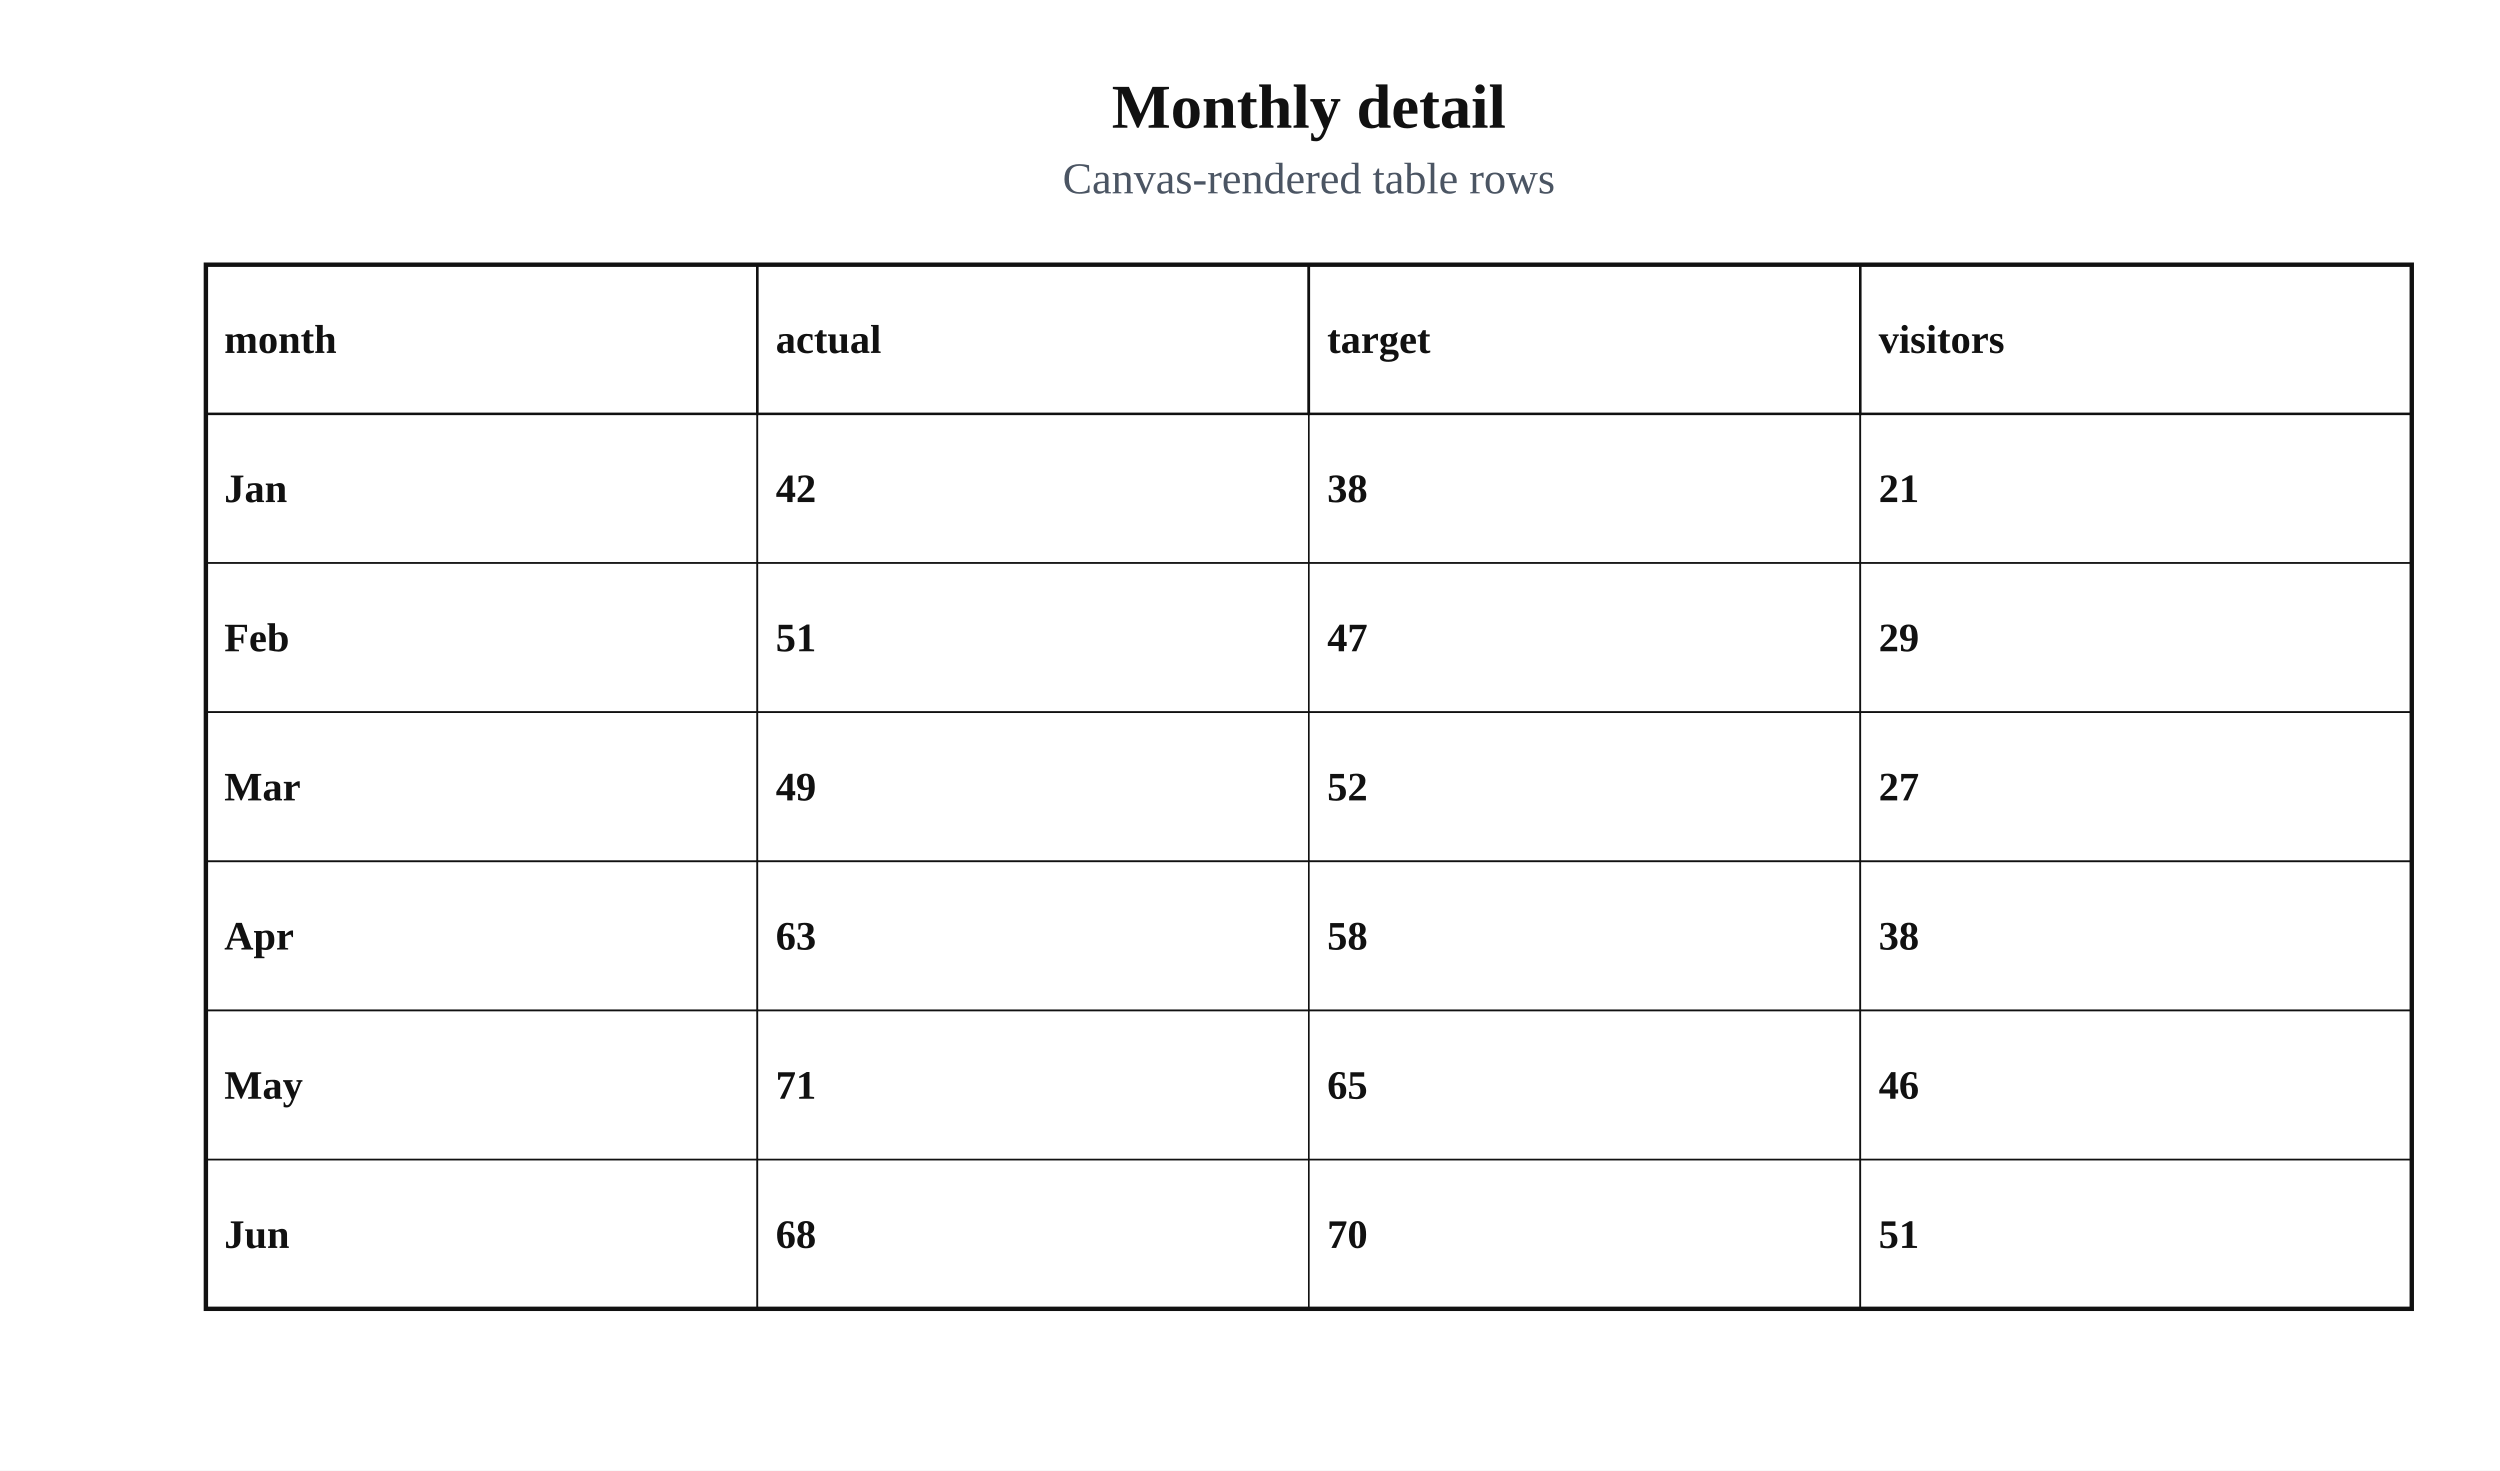
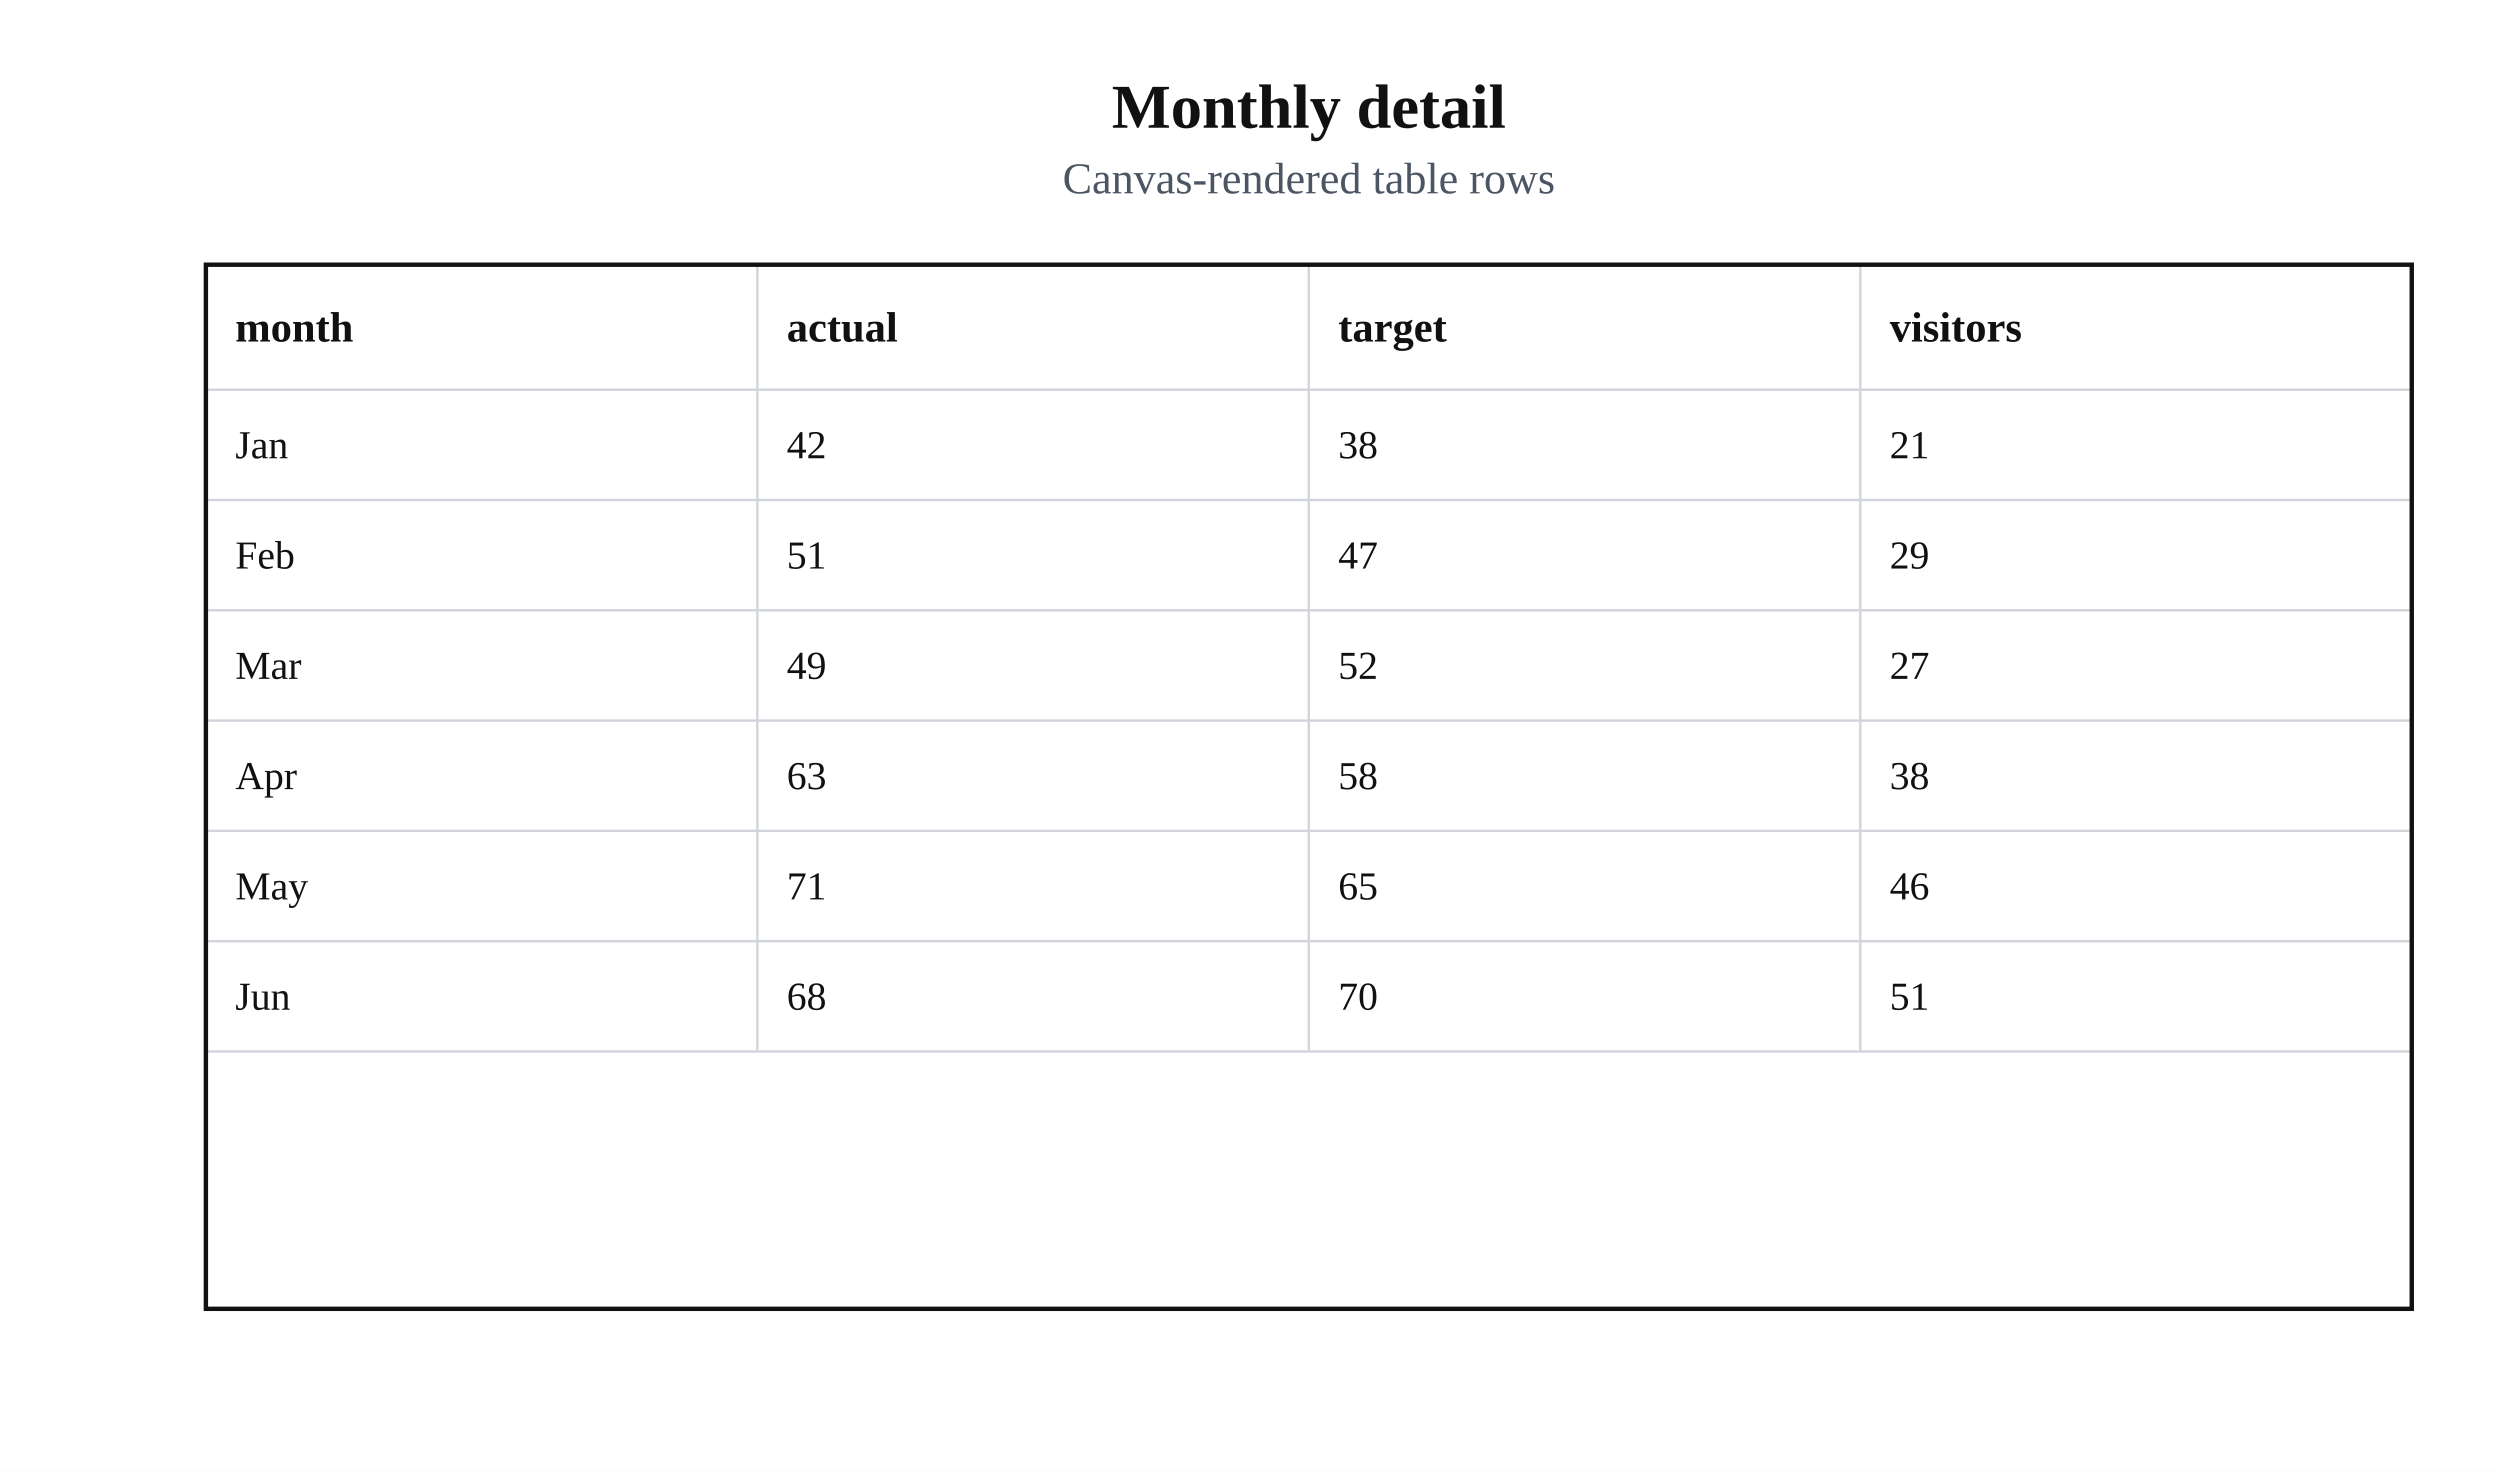
<svg xmlns="http://www.w3.org/2000/svg" width="680" height="400" viewBox="0 0 680 400" role="img" aria-labelledby="title description">
  <defs>
    <clipPath id="clip-1">
      <rect x="56" y="72" width="600" height="284" />
    </clipPath>
  </defs>
  <rect width="100%" height="100%" fill="#ffffff" />
  <g data-scene-node="scene:root">
    <rect data-scene-node="chart:panel" x="56" y="72" width="600" height="284" rx="0" fill="#ffffff" />
    <g data-scene-node="layer-0:group" clip-path="url(#clip-1)">
-       <rect data-scene-node="layer-0:table-cell:0:0" x="56" y="112.571" width="150" height="40.571" rx="0" fill="#ffffff" stroke="#111111" stroke-width="0.45" />
-       <rect data-scene-node="layer-0:table-cell:0:1" x="206" y="112.571" width="150" height="40.571" rx="0" fill="#ffffff" stroke="#111111" stroke-width="0.45" />
-       <rect data-scene-node="layer-0:table-cell:0:2" x="356" y="112.571" width="150" height="40.571" rx="0" fill="#ffffff" stroke="#111111" stroke-width="0.45" />
-       <rect data-scene-node="layer-0:table-cell:0:3" x="506" y="112.571" width="150" height="40.571" rx="0" fill="#ffffff" stroke="#111111" stroke-width="0.45" />
-       <rect data-scene-node="layer-0:table-cell:1:0" x="56" y="153.143" width="150" height="40.571" rx="0" fill="#ffffff" stroke="#111111" stroke-width="0.45" />
-       <rect data-scene-node="layer-0:table-cell:1:1" x="206" y="153.143" width="150" height="40.571" rx="0" fill="#ffffff" stroke="#111111" stroke-width="0.45" />
-       <rect data-scene-node="layer-0:table-cell:1:2" x="356" y="153.143" width="150" height="40.571" rx="0" fill="#ffffff" stroke="#111111" stroke-width="0.45" />
-       <rect data-scene-node="layer-0:table-cell:1:3" x="506" y="153.143" width="150" height="40.571" rx="0" fill="#ffffff" stroke="#111111" stroke-width="0.45" />
-       <rect data-scene-node="layer-0:table-cell:2:0" x="56" y="193.714" width="150" height="40.571" rx="0" fill="#ffffff" stroke="#111111" stroke-width="0.45" />
-       <rect data-scene-node="layer-0:table-cell:2:1" x="206" y="193.714" width="150" height="40.571" rx="0" fill="#ffffff" stroke="#111111" stroke-width="0.45" />
-       <rect data-scene-node="layer-0:table-cell:2:2" x="356" y="193.714" width="150" height="40.571" rx="0" fill="#ffffff" stroke="#111111" stroke-width="0.45" />
-       <rect data-scene-node="layer-0:table-cell:2:3" x="506" y="193.714" width="150" height="40.571" rx="0" fill="#ffffff" stroke="#111111" stroke-width="0.45" />
-       <rect data-scene-node="layer-0:table-cell:3:0" x="56" y="234.286" width="150" height="40.571" rx="0" fill="#ffffff" stroke="#111111" stroke-width="0.45" />
-       <rect data-scene-node="layer-0:table-cell:3:1" x="206" y="234.286" width="150" height="40.571" rx="0" fill="#ffffff" stroke="#111111" stroke-width="0.45" />
-       <rect data-scene-node="layer-0:table-cell:3:2" x="356" y="234.286" width="150" height="40.571" rx="0" fill="#ffffff" stroke="#111111" stroke-width="0.45" />
-       <rect data-scene-node="layer-0:table-cell:3:3" x="506" y="234.286" width="150" height="40.571" rx="0" fill="#ffffff" stroke="#111111" stroke-width="0.45" />
-       <rect data-scene-node="layer-0:table-cell:4:0" x="56" y="274.857" width="150" height="40.571" rx="0" fill="#ffffff" stroke="#111111" stroke-width="0.45" />
-       <rect data-scene-node="layer-0:table-cell:4:1" x="206" y="274.857" width="150" height="40.571" rx="0" fill="#ffffff" stroke="#111111" stroke-width="0.45" />
-       <rect data-scene-node="layer-0:table-cell:4:2" x="356" y="274.857" width="150" height="40.571" rx="0" fill="#ffffff" stroke="#111111" stroke-width="0.45" />
-       <rect data-scene-node="layer-0:table-cell:4:3" x="506" y="274.857" width="150" height="40.571" rx="0" fill="#ffffff" stroke="#111111" stroke-width="0.45" />
-       <rect data-scene-node="layer-0:table-cell:5:0" x="56" y="315.429" width="150" height="40.571" rx="0" fill="#ffffff" stroke="#111111" stroke-width="0.45" />
-       <rect data-scene-node="layer-0:table-cell:5:1" x="206" y="315.429" width="150" height="40.571" rx="0" fill="#ffffff" stroke="#111111" stroke-width="0.45" />
-       <rect data-scene-node="layer-0:table-cell:5:2" x="356" y="315.429" width="150" height="40.571" rx="0" fill="#ffffff" stroke="#111111" stroke-width="0.45" />
-       <rect data-scene-node="layer-0:table-cell:5:3" x="506" y="315.429" width="150" height="40.571" rx="0" fill="#ffffff" stroke="#111111" stroke-width="0.45" />
-       <rect data-scene-node="layer-0:table-header:0" x="56" y="72" width="150" height="40.571" rx="0" fill="#ffffff" stroke="#111111" stroke-width="0.7" />
-       <rect data-scene-node="layer-0:table-header:1" x="206" y="72" width="150" height="40.571" rx="0" fill="#ffffff" stroke="#111111" stroke-width="0.7" />
-       <rect data-scene-node="layer-0:table-header:2" x="356" y="72" width="150" height="40.571" rx="0" fill="#ffffff" stroke="#111111" stroke-width="0.7" />
-       <rect data-scene-node="layer-0:table-header:3" x="506" y="72" width="150" height="40.571" rx="0" fill="#ffffff" stroke="#111111" stroke-width="0.7" />
-       <text data-scene-node="layer-0:table-cell-label:0:0" x="61" y="132.857" fill="#111111" font-family="&quot;STIX Two Text&quot;, &quot;Times New Roman&quot;, serif" font-size="11" font-weight="600" text-anchor="start" dominant-baseline="central">Jan</text>
-       <text data-scene-node="layer-0:table-cell-label:0:1" x="211" y="132.857" fill="#111111" font-family="&quot;STIX Two Text&quot;, &quot;Times New Roman&quot;, serif" font-size="11" font-weight="600" text-anchor="start" dominant-baseline="central">42</text>
-       <text data-scene-node="layer-0:table-cell-label:0:2" x="361" y="132.857" fill="#111111" font-family="&quot;STIX Two Text&quot;, &quot;Times New Roman&quot;, serif" font-size="11" font-weight="600" text-anchor="start" dominant-baseline="central">38</text>
-       <text data-scene-node="layer-0:table-cell-label:0:3" x="511" y="132.857" fill="#111111" font-family="&quot;STIX Two Text&quot;, &quot;Times New Roman&quot;, serif" font-size="11" font-weight="600" text-anchor="start" dominant-baseline="central">21</text>
-       <text data-scene-node="layer-0:table-cell-label:1:0" x="61" y="173.429" fill="#111111" font-family="&quot;STIX Two Text&quot;, &quot;Times New Roman&quot;, serif" font-size="11" font-weight="600" text-anchor="start" dominant-baseline="central">Feb</text>
-       <text data-scene-node="layer-0:table-cell-label:1:1" x="211" y="173.429" fill="#111111" font-family="&quot;STIX Two Text&quot;, &quot;Times New Roman&quot;, serif" font-size="11" font-weight="600" text-anchor="start" dominant-baseline="central">51</text>
-       <text data-scene-node="layer-0:table-cell-label:1:2" x="361" y="173.429" fill="#111111" font-family="&quot;STIX Two Text&quot;, &quot;Times New Roman&quot;, serif" font-size="11" font-weight="600" text-anchor="start" dominant-baseline="central">47</text>
-       <text data-scene-node="layer-0:table-cell-label:1:3" x="511" y="173.429" fill="#111111" font-family="&quot;STIX Two Text&quot;, &quot;Times New Roman&quot;, serif" font-size="11" font-weight="600" text-anchor="start" dominant-baseline="central">29</text>
-       <text data-scene-node="layer-0:table-cell-label:2:0" x="61" y="214" fill="#111111" font-family="&quot;STIX Two Text&quot;, &quot;Times New Roman&quot;, serif" font-size="11" font-weight="600" text-anchor="start" dominant-baseline="central">Mar</text>
-       <text data-scene-node="layer-0:table-cell-label:2:1" x="211" y="214" fill="#111111" font-family="&quot;STIX Two Text&quot;, &quot;Times New Roman&quot;, serif" font-size="11" font-weight="600" text-anchor="start" dominant-baseline="central">49</text>
-       <text data-scene-node="layer-0:table-cell-label:2:2" x="361" y="214" fill="#111111" font-family="&quot;STIX Two Text&quot;, &quot;Times New Roman&quot;, serif" font-size="11" font-weight="600" text-anchor="start" dominant-baseline="central">52</text>
-       <text data-scene-node="layer-0:table-cell-label:2:3" x="511" y="214" fill="#111111" font-family="&quot;STIX Two Text&quot;, &quot;Times New Roman&quot;, serif" font-size="11" font-weight="600" text-anchor="start" dominant-baseline="central">27</text>
-       <text data-scene-node="layer-0:table-cell-label:3:0" x="61" y="254.571" fill="#111111" font-family="&quot;STIX Two Text&quot;, &quot;Times New Roman&quot;, serif" font-size="11" font-weight="600" text-anchor="start" dominant-baseline="central">Apr</text>
-       <text data-scene-node="layer-0:table-cell-label:3:1" x="211" y="254.571" fill="#111111" font-family="&quot;STIX Two Text&quot;, &quot;Times New Roman&quot;, serif" font-size="11" font-weight="600" text-anchor="start" dominant-baseline="central">63</text>
-       <text data-scene-node="layer-0:table-cell-label:3:2" x="361" y="254.571" fill="#111111" font-family="&quot;STIX Two Text&quot;, &quot;Times New Roman&quot;, serif" font-size="11" font-weight="600" text-anchor="start" dominant-baseline="central">58</text>
-       <text data-scene-node="layer-0:table-cell-label:3:3" x="511" y="254.571" fill="#111111" font-family="&quot;STIX Two Text&quot;, &quot;Times New Roman&quot;, serif" font-size="11" font-weight="600" text-anchor="start" dominant-baseline="central">38</text>
-       <text data-scene-node="layer-0:table-cell-label:4:0" x="61" y="295.143" fill="#111111" font-family="&quot;STIX Two Text&quot;, &quot;Times New Roman&quot;, serif" font-size="11" font-weight="600" text-anchor="start" dominant-baseline="central">May</text>
-       <text data-scene-node="layer-0:table-cell-label:4:1" x="211" y="295.143" fill="#111111" font-family="&quot;STIX Two Text&quot;, &quot;Times New Roman&quot;, serif" font-size="11" font-weight="600" text-anchor="start" dominant-baseline="central">71</text>
-       <text data-scene-node="layer-0:table-cell-label:4:2" x="361" y="295.143" fill="#111111" font-family="&quot;STIX Two Text&quot;, &quot;Times New Roman&quot;, serif" font-size="11" font-weight="600" text-anchor="start" dominant-baseline="central">65</text>
-       <text data-scene-node="layer-0:table-cell-label:4:3" x="511" y="295.143" fill="#111111" font-family="&quot;STIX Two Text&quot;, &quot;Times New Roman&quot;, serif" font-size="11" font-weight="600" text-anchor="start" dominant-baseline="central">46</text>
-       <text data-scene-node="layer-0:table-cell-label:5:0" x="61" y="335.714" fill="#111111" font-family="&quot;STIX Two Text&quot;, &quot;Times New Roman&quot;, serif" font-size="11" font-weight="600" text-anchor="start" dominant-baseline="central">Jun</text>
-       <text data-scene-node="layer-0:table-cell-label:5:1" x="211" y="335.714" fill="#111111" font-family="&quot;STIX Two Text&quot;, &quot;Times New Roman&quot;, serif" font-size="11" font-weight="600" text-anchor="start" dominant-baseline="central">68</text>
-       <text data-scene-node="layer-0:table-cell-label:5:2" x="361" y="335.714" fill="#111111" font-family="&quot;STIX Two Text&quot;, &quot;Times New Roman&quot;, serif" font-size="11" font-weight="600" text-anchor="start" dominant-baseline="central">70</text>
-       <text data-scene-node="layer-0:table-cell-label:5:3" x="511" y="335.714" fill="#111111" font-family="&quot;STIX Two Text&quot;, &quot;Times New Roman&quot;, serif" font-size="11" font-weight="600" text-anchor="start" dominant-baseline="central">51</text>
-       <text data-scene-node="layer-0:table-header-label:0" x="61" y="92.286" fill="#111111" font-family="&quot;STIX Two Text&quot;, &quot;Times New Roman&quot;, serif" font-size="11" font-weight="700" text-anchor="start" dominant-baseline="central">month</text>
-       <text data-scene-node="layer-0:table-header-label:1" x="211" y="92.286" fill="#111111" font-family="&quot;STIX Two Text&quot;, &quot;Times New Roman&quot;, serif" font-size="11" font-weight="700" text-anchor="start" dominant-baseline="central">actual</text>
-       <text data-scene-node="layer-0:table-header-label:2" x="361" y="92.286" fill="#111111" font-family="&quot;STIX Two Text&quot;, &quot;Times New Roman&quot;, serif" font-size="11" font-weight="700" text-anchor="start" dominant-baseline="central">target</text>
-       <text data-scene-node="layer-0:table-header-label:3" x="511" y="92.286" fill="#111111" font-family="&quot;STIX Two Text&quot;, &quot;Times New Roman&quot;, serif" font-size="11" font-weight="700" text-anchor="start" dominant-baseline="central">visitors</text>
+       <rect data-scene-node="layer-0:table-cell:0:0" x="56" y="106" width="150" height="30" rx="0" fill="#ffffff" />
+       <rect data-scene-node="layer-0:table-cell:0:1" x="206" y="106" width="150" height="30" rx="0" fill="#ffffff" />
+       <rect data-scene-node="layer-0:table-cell:0:2" x="356" y="106" width="150" height="30" rx="0" fill="#ffffff" />
+       <rect data-scene-node="layer-0:table-cell:0:3" x="506" y="106" width="150" height="30" rx="0" fill="#ffffff" />
+       <rect data-scene-node="layer-0:table-cell:1:0" x="56" y="136" width="150" height="30" rx="0" fill="#ffffff" />
+       <rect data-scene-node="layer-0:table-cell:1:1" x="206" y="136" width="150" height="30" rx="0" fill="#ffffff" />
+       <rect data-scene-node="layer-0:table-cell:1:2" x="356" y="136" width="150" height="30" rx="0" fill="#ffffff" />
+       <rect data-scene-node="layer-0:table-cell:1:3" x="506" y="136" width="150" height="30" rx="0" fill="#ffffff" />
+       <rect data-scene-node="layer-0:table-cell:2:0" x="56" y="166" width="150" height="30" rx="0" fill="#ffffff" />
+       <rect data-scene-node="layer-0:table-cell:2:1" x="206" y="166" width="150" height="30" rx="0" fill="#ffffff" />
+       <rect data-scene-node="layer-0:table-cell:2:2" x="356" y="166" width="150" height="30" rx="0" fill="#ffffff" />
+       <rect data-scene-node="layer-0:table-cell:2:3" x="506" y="166" width="150" height="30" rx="0" fill="#ffffff" />
+       <rect data-scene-node="layer-0:table-cell:3:0" x="56" y="196" width="150" height="30" rx="0" fill="#ffffff" />
+       <rect data-scene-node="layer-0:table-cell:3:1" x="206" y="196" width="150" height="30" rx="0" fill="#ffffff" />
+       <rect data-scene-node="layer-0:table-cell:3:2" x="356" y="196" width="150" height="30" rx="0" fill="#ffffff" />
+       <rect data-scene-node="layer-0:table-cell:3:3" x="506" y="196" width="150" height="30" rx="0" fill="#ffffff" />
+       <rect data-scene-node="layer-0:table-cell:4:0" x="56" y="226" width="150" height="30" rx="0" fill="#ffffff" />
+       <rect data-scene-node="layer-0:table-cell:4:1" x="206" y="226" width="150" height="30" rx="0" fill="#ffffff" />
+       <rect data-scene-node="layer-0:table-cell:4:2" x="356" y="226" width="150" height="30" rx="0" fill="#ffffff" />
+       <rect data-scene-node="layer-0:table-cell:4:3" x="506" y="226" width="150" height="30" rx="0" fill="#ffffff" />
+       <rect data-scene-node="layer-0:table-cell:5:0" x="56" y="256" width="150" height="30" rx="0" fill="#ffffff" />
+       <rect data-scene-node="layer-0:table-cell:5:1" x="206" y="256" width="150" height="30" rx="0" fill="#ffffff" />
+       <rect data-scene-node="layer-0:table-cell:5:2" x="356" y="256" width="150" height="30" rx="0" fill="#ffffff" />
+       <rect data-scene-node="layer-0:table-cell:5:3" x="506" y="256" width="150" height="30" rx="0" fill="#ffffff" />
+       <rect data-scene-node="layer-0:table-header:0" x="56" y="72" width="150" height="34" rx="0" fill="#ffffff" />
+       <rect data-scene-node="layer-0:table-header:1" x="206" y="72" width="150" height="34" rx="0" fill="#ffffff" />
+       <rect data-scene-node="layer-0:table-header:2" x="356" y="72" width="150" height="34" rx="0" fill="#ffffff" />
+       <rect data-scene-node="layer-0:table-header:3" x="506" y="72" width="150" height="34" rx="0" fill="#ffffff" />
+       <line data-scene-node="layer-0:table-grid-header:0:grid-top" x1="56" y1="72" x2="206" y2="72" fill="none" stroke="#d1d5db" stroke-width="0.65" />
+       <line data-scene-node="layer-0:table-grid-header:0:grid-bottom" x1="56" y1="106" x2="206" y2="106" fill="none" stroke="#d1d5db" stroke-width="0.65" />
+       <line data-scene-node="layer-0:table-grid-header:0:grid-left" x1="56" y1="72" x2="56" y2="106" fill="none" stroke="#d1d5db" stroke-width="0.65" />
+       <line data-scene-node="layer-0:table-grid-header:0:grid-right" x1="206" y1="72" x2="206" y2="106" fill="none" stroke="#d1d5db" stroke-width="0.65" />
+       <line data-scene-node="layer-0:table-grid-header:1:grid-top" x1="206" y1="72" x2="356" y2="72" fill="none" stroke="#d1d5db" stroke-width="0.65" />
+       <line data-scene-node="layer-0:table-grid-header:1:grid-bottom" x1="206" y1="106" x2="356" y2="106" fill="none" stroke="#d1d5db" stroke-width="0.65" />
+       <line data-scene-node="layer-0:table-grid-header:1:grid-right" x1="356" y1="72" x2="356" y2="106" fill="none" stroke="#d1d5db" stroke-width="0.65" />
+       <line data-scene-node="layer-0:table-grid-header:2:grid-top" x1="356" y1="72" x2="506" y2="72" fill="none" stroke="#d1d5db" stroke-width="0.65" />
+       <line data-scene-node="layer-0:table-grid-header:2:grid-bottom" x1="356" y1="106" x2="506" y2="106" fill="none" stroke="#d1d5db" stroke-width="0.65" />
+       <line data-scene-node="layer-0:table-grid-header:2:grid-right" x1="506" y1="72" x2="506" y2="106" fill="none" stroke="#d1d5db" stroke-width="0.65" />
+       <line data-scene-node="layer-0:table-grid-header:3:grid-top" x1="506" y1="72" x2="656" y2="72" fill="none" stroke="#d1d5db" stroke-width="0.65" />
+       <line data-scene-node="layer-0:table-grid-header:3:grid-bottom" x1="506" y1="106" x2="656" y2="106" fill="none" stroke="#d1d5db" stroke-width="0.65" />
+       <line data-scene-node="layer-0:table-grid-header:3:grid-right" x1="656" y1="72" x2="656" y2="106" fill="none" stroke="#d1d5db" stroke-width="0.65" />
+       <line data-scene-node="layer-0:table-grid-cell:0:0:grid-bottom" x1="56" y1="136" x2="206" y2="136" fill="none" stroke="#d1d5db" stroke-width="0.65" />
+       <line data-scene-node="layer-0:table-grid-cell:0:0:grid-left" x1="56" y1="106" x2="56" y2="136" fill="none" stroke="#d1d5db" stroke-width="0.65" />
+       <line data-scene-node="layer-0:table-grid-cell:0:0:grid-right" x1="206" y1="106" x2="206" y2="136" fill="none" stroke="#d1d5db" stroke-width="0.65" />
+       <line data-scene-node="layer-0:table-grid-cell:0:1:grid-bottom" x1="206" y1="136" x2="356" y2="136" fill="none" stroke="#d1d5db" stroke-width="0.65" />
+       <line data-scene-node="layer-0:table-grid-cell:0:1:grid-right" x1="356" y1="106" x2="356" y2="136" fill="none" stroke="#d1d5db" stroke-width="0.65" />
+       <line data-scene-node="layer-0:table-grid-cell:0:2:grid-bottom" x1="356" y1="136" x2="506" y2="136" fill="none" stroke="#d1d5db" stroke-width="0.65" />
+       <line data-scene-node="layer-0:table-grid-cell:0:2:grid-right" x1="506" y1="106" x2="506" y2="136" fill="none" stroke="#d1d5db" stroke-width="0.65" />
+       <line data-scene-node="layer-0:table-grid-cell:0:3:grid-bottom" x1="506" y1="136" x2="656" y2="136" fill="none" stroke="#d1d5db" stroke-width="0.65" />
+       <line data-scene-node="layer-0:table-grid-cell:0:3:grid-right" x1="656" y1="106" x2="656" y2="136" fill="none" stroke="#d1d5db" stroke-width="0.65" />
+       <line data-scene-node="layer-0:table-grid-cell:1:0:grid-bottom" x1="56" y1="166" x2="206" y2="166" fill="none" stroke="#d1d5db" stroke-width="0.65" />
+       <line data-scene-node="layer-0:table-grid-cell:1:0:grid-left" x1="56" y1="136" x2="56" y2="166" fill="none" stroke="#d1d5db" stroke-width="0.65" />
+       <line data-scene-node="layer-0:table-grid-cell:1:0:grid-right" x1="206" y1="136" x2="206" y2="166" fill="none" stroke="#d1d5db" stroke-width="0.65" />
+       <line data-scene-node="layer-0:table-grid-cell:1:1:grid-bottom" x1="206" y1="166" x2="356" y2="166" fill="none" stroke="#d1d5db" stroke-width="0.65" />
+       <line data-scene-node="layer-0:table-grid-cell:1:1:grid-right" x1="356" y1="136" x2="356" y2="166" fill="none" stroke="#d1d5db" stroke-width="0.65" />
+       <line data-scene-node="layer-0:table-grid-cell:1:2:grid-bottom" x1="356" y1="166" x2="506" y2="166" fill="none" stroke="#d1d5db" stroke-width="0.65" />
+       <line data-scene-node="layer-0:table-grid-cell:1:2:grid-right" x1="506" y1="136" x2="506" y2="166" fill="none" stroke="#d1d5db" stroke-width="0.65" />
+       <line data-scene-node="layer-0:table-grid-cell:1:3:grid-bottom" x1="506" y1="166" x2="656" y2="166" fill="none" stroke="#d1d5db" stroke-width="0.65" />
+       <line data-scene-node="layer-0:table-grid-cell:1:3:grid-right" x1="656" y1="136" x2="656" y2="166" fill="none" stroke="#d1d5db" stroke-width="0.65" />
+       <line data-scene-node="layer-0:table-grid-cell:2:0:grid-bottom" x1="56" y1="196" x2="206" y2="196" fill="none" stroke="#d1d5db" stroke-width="0.65" />
+       <line data-scene-node="layer-0:table-grid-cell:2:0:grid-left" x1="56" y1="166" x2="56" y2="196" fill="none" stroke="#d1d5db" stroke-width="0.65" />
+       <line data-scene-node="layer-0:table-grid-cell:2:0:grid-right" x1="206" y1="166" x2="206" y2="196" fill="none" stroke="#d1d5db" stroke-width="0.65" />
+       <line data-scene-node="layer-0:table-grid-cell:2:1:grid-bottom" x1="206" y1="196" x2="356" y2="196" fill="none" stroke="#d1d5db" stroke-width="0.65" />
+       <line data-scene-node="layer-0:table-grid-cell:2:1:grid-right" x1="356" y1="166" x2="356" y2="196" fill="none" stroke="#d1d5db" stroke-width="0.65" />
+       <line data-scene-node="layer-0:table-grid-cell:2:2:grid-bottom" x1="356" y1="196" x2="506" y2="196" fill="none" stroke="#d1d5db" stroke-width="0.65" />
+       <line data-scene-node="layer-0:table-grid-cell:2:2:grid-right" x1="506" y1="166" x2="506" y2="196" fill="none" stroke="#d1d5db" stroke-width="0.65" />
+       <line data-scene-node="layer-0:table-grid-cell:2:3:grid-bottom" x1="506" y1="196" x2="656" y2="196" fill="none" stroke="#d1d5db" stroke-width="0.65" />
+       <line data-scene-node="layer-0:table-grid-cell:2:3:grid-right" x1="656" y1="166" x2="656" y2="196" fill="none" stroke="#d1d5db" stroke-width="0.65" />
+       <line data-scene-node="layer-0:table-grid-cell:3:0:grid-bottom" x1="56" y1="226" x2="206" y2="226" fill="none" stroke="#d1d5db" stroke-width="0.65" />
+       <line data-scene-node="layer-0:table-grid-cell:3:0:grid-left" x1="56" y1="196" x2="56" y2="226" fill="none" stroke="#d1d5db" stroke-width="0.65" />
+       <line data-scene-node="layer-0:table-grid-cell:3:0:grid-right" x1="206" y1="196" x2="206" y2="226" fill="none" stroke="#d1d5db" stroke-width="0.65" />
+       <line data-scene-node="layer-0:table-grid-cell:3:1:grid-bottom" x1="206" y1="226" x2="356" y2="226" fill="none" stroke="#d1d5db" stroke-width="0.65" />
+       <line data-scene-node="layer-0:table-grid-cell:3:1:grid-right" x1="356" y1="196" x2="356" y2="226" fill="none" stroke="#d1d5db" stroke-width="0.65" />
+       <line data-scene-node="layer-0:table-grid-cell:3:2:grid-bottom" x1="356" y1="226" x2="506" y2="226" fill="none" stroke="#d1d5db" stroke-width="0.65" />
+       <line data-scene-node="layer-0:table-grid-cell:3:2:grid-right" x1="506" y1="196" x2="506" y2="226" fill="none" stroke="#d1d5db" stroke-width="0.65" />
+       <line data-scene-node="layer-0:table-grid-cell:3:3:grid-bottom" x1="506" y1="226" x2="656" y2="226" fill="none" stroke="#d1d5db" stroke-width="0.65" />
+       <line data-scene-node="layer-0:table-grid-cell:3:3:grid-right" x1="656" y1="196" x2="656" y2="226" fill="none" stroke="#d1d5db" stroke-width="0.65" />
+       <line data-scene-node="layer-0:table-grid-cell:4:0:grid-bottom" x1="56" y1="256" x2="206" y2="256" fill="none" stroke="#d1d5db" stroke-width="0.65" />
+       <line data-scene-node="layer-0:table-grid-cell:4:0:grid-left" x1="56" y1="226" x2="56" y2="256" fill="none" stroke="#d1d5db" stroke-width="0.65" />
+       <line data-scene-node="layer-0:table-grid-cell:4:0:grid-right" x1="206" y1="226" x2="206" y2="256" fill="none" stroke="#d1d5db" stroke-width="0.65" />
+       <line data-scene-node="layer-0:table-grid-cell:4:1:grid-bottom" x1="206" y1="256" x2="356" y2="256" fill="none" stroke="#d1d5db" stroke-width="0.65" />
+       <line data-scene-node="layer-0:table-grid-cell:4:1:grid-right" x1="356" y1="226" x2="356" y2="256" fill="none" stroke="#d1d5db" stroke-width="0.65" />
+       <line data-scene-node="layer-0:table-grid-cell:4:2:grid-bottom" x1="356" y1="256" x2="506" y2="256" fill="none" stroke="#d1d5db" stroke-width="0.65" />
+       <line data-scene-node="layer-0:table-grid-cell:4:2:grid-right" x1="506" y1="226" x2="506" y2="256" fill="none" stroke="#d1d5db" stroke-width="0.65" />
+       <line data-scene-node="layer-0:table-grid-cell:4:3:grid-bottom" x1="506" y1="256" x2="656" y2="256" fill="none" stroke="#d1d5db" stroke-width="0.65" />
+       <line data-scene-node="layer-0:table-grid-cell:4:3:grid-right" x1="656" y1="226" x2="656" y2="256" fill="none" stroke="#d1d5db" stroke-width="0.65" />
+       <line data-scene-node="layer-0:table-grid-cell:5:0:grid-bottom" x1="56" y1="286" x2="206" y2="286" fill="none" stroke="#d1d5db" stroke-width="0.65" />
+       <line data-scene-node="layer-0:table-grid-cell:5:0:grid-left" x1="56" y1="256" x2="56" y2="286" fill="none" stroke="#d1d5db" stroke-width="0.65" />
+       <line data-scene-node="layer-0:table-grid-cell:5:0:grid-right" x1="206" y1="256" x2="206" y2="286" fill="none" stroke="#d1d5db" stroke-width="0.65" />
+       <line data-scene-node="layer-0:table-grid-cell:5:1:grid-bottom" x1="206" y1="286" x2="356" y2="286" fill="none" stroke="#d1d5db" stroke-width="0.65" />
+       <line data-scene-node="layer-0:table-grid-cell:5:1:grid-right" x1="356" y1="256" x2="356" y2="286" fill="none" stroke="#d1d5db" stroke-width="0.65" />
+       <line data-scene-node="layer-0:table-grid-cell:5:2:grid-bottom" x1="356" y1="286" x2="506" y2="286" fill="none" stroke="#d1d5db" stroke-width="0.65" />
+       <line data-scene-node="layer-0:table-grid-cell:5:2:grid-right" x1="506" y1="256" x2="506" y2="286" fill="none" stroke="#d1d5db" stroke-width="0.65" />
+       <line data-scene-node="layer-0:table-grid-cell:5:3:grid-bottom" x1="506" y1="286" x2="656" y2="286" fill="none" stroke="#d1d5db" stroke-width="0.65" />
+       <line data-scene-node="layer-0:table-grid-cell:5:3:grid-right" x1="656" y1="256" x2="656" y2="286" fill="none" stroke="#d1d5db" stroke-width="0.65" />
+       <text data-scene-node="layer-0:table-cell-label:0:0" x="64" y="121" fill="#111111" font-family="&quot;STIX Two Text&quot;, &quot;Times New Roman&quot;, serif" font-size="10.8" font-weight="500" text-anchor="start" dominant-baseline="central">Jan</text>
+       <text data-scene-node="layer-0:table-cell-label:0:1" x="214" y="121" fill="#111111" font-family="&quot;STIX Two Text&quot;, &quot;Times New Roman&quot;, serif" font-size="10.8" font-weight="500" text-anchor="start" dominant-baseline="central">42</text>
+       <text data-scene-node="layer-0:table-cell-label:0:2" x="364" y="121" fill="#111111" font-family="&quot;STIX Two Text&quot;, &quot;Times New Roman&quot;, serif" font-size="10.8" font-weight="500" text-anchor="start" dominant-baseline="central">38</text>
+       <text data-scene-node="layer-0:table-cell-label:0:3" x="514" y="121" fill="#111111" font-family="&quot;STIX Two Text&quot;, &quot;Times New Roman&quot;, serif" font-size="10.8" font-weight="500" text-anchor="start" dominant-baseline="central">21</text>
+       <text data-scene-node="layer-0:table-cell-label:1:0" x="64" y="151" fill="#111111" font-family="&quot;STIX Two Text&quot;, &quot;Times New Roman&quot;, serif" font-size="10.8" font-weight="500" text-anchor="start" dominant-baseline="central">Feb</text>
+       <text data-scene-node="layer-0:table-cell-label:1:1" x="214" y="151" fill="#111111" font-family="&quot;STIX Two Text&quot;, &quot;Times New Roman&quot;, serif" font-size="10.8" font-weight="500" text-anchor="start" dominant-baseline="central">51</text>
+       <text data-scene-node="layer-0:table-cell-label:1:2" x="364" y="151" fill="#111111" font-family="&quot;STIX Two Text&quot;, &quot;Times New Roman&quot;, serif" font-size="10.8" font-weight="500" text-anchor="start" dominant-baseline="central">47</text>
+       <text data-scene-node="layer-0:table-cell-label:1:3" x="514" y="151" fill="#111111" font-family="&quot;STIX Two Text&quot;, &quot;Times New Roman&quot;, serif" font-size="10.8" font-weight="500" text-anchor="start" dominant-baseline="central">29</text>
+       <text data-scene-node="layer-0:table-cell-label:2:0" x="64" y="181" fill="#111111" font-family="&quot;STIX Two Text&quot;, &quot;Times New Roman&quot;, serif" font-size="10.8" font-weight="500" text-anchor="start" dominant-baseline="central">Mar</text>
+       <text data-scene-node="layer-0:table-cell-label:2:1" x="214" y="181" fill="#111111" font-family="&quot;STIX Two Text&quot;, &quot;Times New Roman&quot;, serif" font-size="10.8" font-weight="500" text-anchor="start" dominant-baseline="central">49</text>
+       <text data-scene-node="layer-0:table-cell-label:2:2" x="364" y="181" fill="#111111" font-family="&quot;STIX Two Text&quot;, &quot;Times New Roman&quot;, serif" font-size="10.8" font-weight="500" text-anchor="start" dominant-baseline="central">52</text>
+       <text data-scene-node="layer-0:table-cell-label:2:3" x="514" y="181" fill="#111111" font-family="&quot;STIX Two Text&quot;, &quot;Times New Roman&quot;, serif" font-size="10.8" font-weight="500" text-anchor="start" dominant-baseline="central">27</text>
+       <text data-scene-node="layer-0:table-cell-label:3:0" x="64" y="211" fill="#111111" font-family="&quot;STIX Two Text&quot;, &quot;Times New Roman&quot;, serif" font-size="10.8" font-weight="500" text-anchor="start" dominant-baseline="central">Apr</text>
+       <text data-scene-node="layer-0:table-cell-label:3:1" x="214" y="211" fill="#111111" font-family="&quot;STIX Two Text&quot;, &quot;Times New Roman&quot;, serif" font-size="10.8" font-weight="500" text-anchor="start" dominant-baseline="central">63</text>
+       <text data-scene-node="layer-0:table-cell-label:3:2" x="364" y="211" fill="#111111" font-family="&quot;STIX Two Text&quot;, &quot;Times New Roman&quot;, serif" font-size="10.8" font-weight="500" text-anchor="start" dominant-baseline="central">58</text>
+       <text data-scene-node="layer-0:table-cell-label:3:3" x="514" y="211" fill="#111111" font-family="&quot;STIX Two Text&quot;, &quot;Times New Roman&quot;, serif" font-size="10.8" font-weight="500" text-anchor="start" dominant-baseline="central">38</text>
+       <text data-scene-node="layer-0:table-cell-label:4:0" x="64" y="241" fill="#111111" font-family="&quot;STIX Two Text&quot;, &quot;Times New Roman&quot;, serif" font-size="10.8" font-weight="500" text-anchor="start" dominant-baseline="central">May</text>
+       <text data-scene-node="layer-0:table-cell-label:4:1" x="214" y="241" fill="#111111" font-family="&quot;STIX Two Text&quot;, &quot;Times New Roman&quot;, serif" font-size="10.8" font-weight="500" text-anchor="start" dominant-baseline="central">71</text>
+       <text data-scene-node="layer-0:table-cell-label:4:2" x="364" y="241" fill="#111111" font-family="&quot;STIX Two Text&quot;, &quot;Times New Roman&quot;, serif" font-size="10.8" font-weight="500" text-anchor="start" dominant-baseline="central">65</text>
+       <text data-scene-node="layer-0:table-cell-label:4:3" x="514" y="241" fill="#111111" font-family="&quot;STIX Two Text&quot;, &quot;Times New Roman&quot;, serif" font-size="10.8" font-weight="500" text-anchor="start" dominant-baseline="central">46</text>
+       <text data-scene-node="layer-0:table-cell-label:5:0" x="64" y="271" fill="#111111" font-family="&quot;STIX Two Text&quot;, &quot;Times New Roman&quot;, serif" font-size="10.8" font-weight="500" text-anchor="start" dominant-baseline="central">Jun</text>
+       <text data-scene-node="layer-0:table-cell-label:5:1" x="214" y="271" fill="#111111" font-family="&quot;STIX Two Text&quot;, &quot;Times New Roman&quot;, serif" font-size="10.8" font-weight="500" text-anchor="start" dominant-baseline="central">68</text>
+       <text data-scene-node="layer-0:table-cell-label:5:2" x="364" y="271" fill="#111111" font-family="&quot;STIX Two Text&quot;, &quot;Times New Roman&quot;, serif" font-size="10.8" font-weight="500" text-anchor="start" dominant-baseline="central">70</text>
+       <text data-scene-node="layer-0:table-cell-label:5:3" x="514" y="271" fill="#111111" font-family="&quot;STIX Two Text&quot;, &quot;Times New Roman&quot;, serif" font-size="10.8" font-weight="500" text-anchor="start" dominant-baseline="central">51</text>
+       <text data-scene-node="layer-0:table-header-label:0" x="64" y="89" fill="#111111" font-family="&quot;STIX Two Text&quot;, &quot;Times New Roman&quot;, serif" font-size="11.56" font-weight="700" text-anchor="start" dominant-baseline="central">month</text>
+       <text data-scene-node="layer-0:table-header-label:1" x="214" y="89" fill="#111111" font-family="&quot;STIX Two Text&quot;, &quot;Times New Roman&quot;, serif" font-size="11.56" font-weight="700" text-anchor="start" dominant-baseline="central">actual</text>
+       <text data-scene-node="layer-0:table-header-label:2" x="364" y="89" fill="#111111" font-family="&quot;STIX Two Text&quot;, &quot;Times New Roman&quot;, serif" font-size="11.56" font-weight="700" text-anchor="start" dominant-baseline="central">target</text>
+       <text data-scene-node="layer-0:table-header-label:3" x="514" y="89" fill="#111111" font-family="&quot;STIX Two Text&quot;, &quot;Times New Roman&quot;, serif" font-size="11.56" font-weight="700" text-anchor="start" dominant-baseline="central">visitors</text>
    </g>
    <rect data-scene-node="chart:plot-box" x="56" y="72" width="600" height="284" rx="0" fill="none" stroke="#111111" stroke-width="1.2" />
    <text data-scene-node="chart:title" x="356" y="24" fill="#111111" font-family="&quot;STIX Two Text&quot;, &quot;Times New Roman&quot;, serif" font-size="17" font-weight="600" text-anchor="middle" dominant-baseline="text-before-edge">Monthly detail</text>
    <text data-scene-node="chart:subtitle" x="356" y="45" fill="#4b5563" font-family="&quot;STIX Two Text&quot;, &quot;Times New Roman&quot;, serif" font-size="12" font-weight="400" text-anchor="middle" dominant-baseline="text-before-edge">Canvas-rendered table rows</text>
  </g>
</svg>
